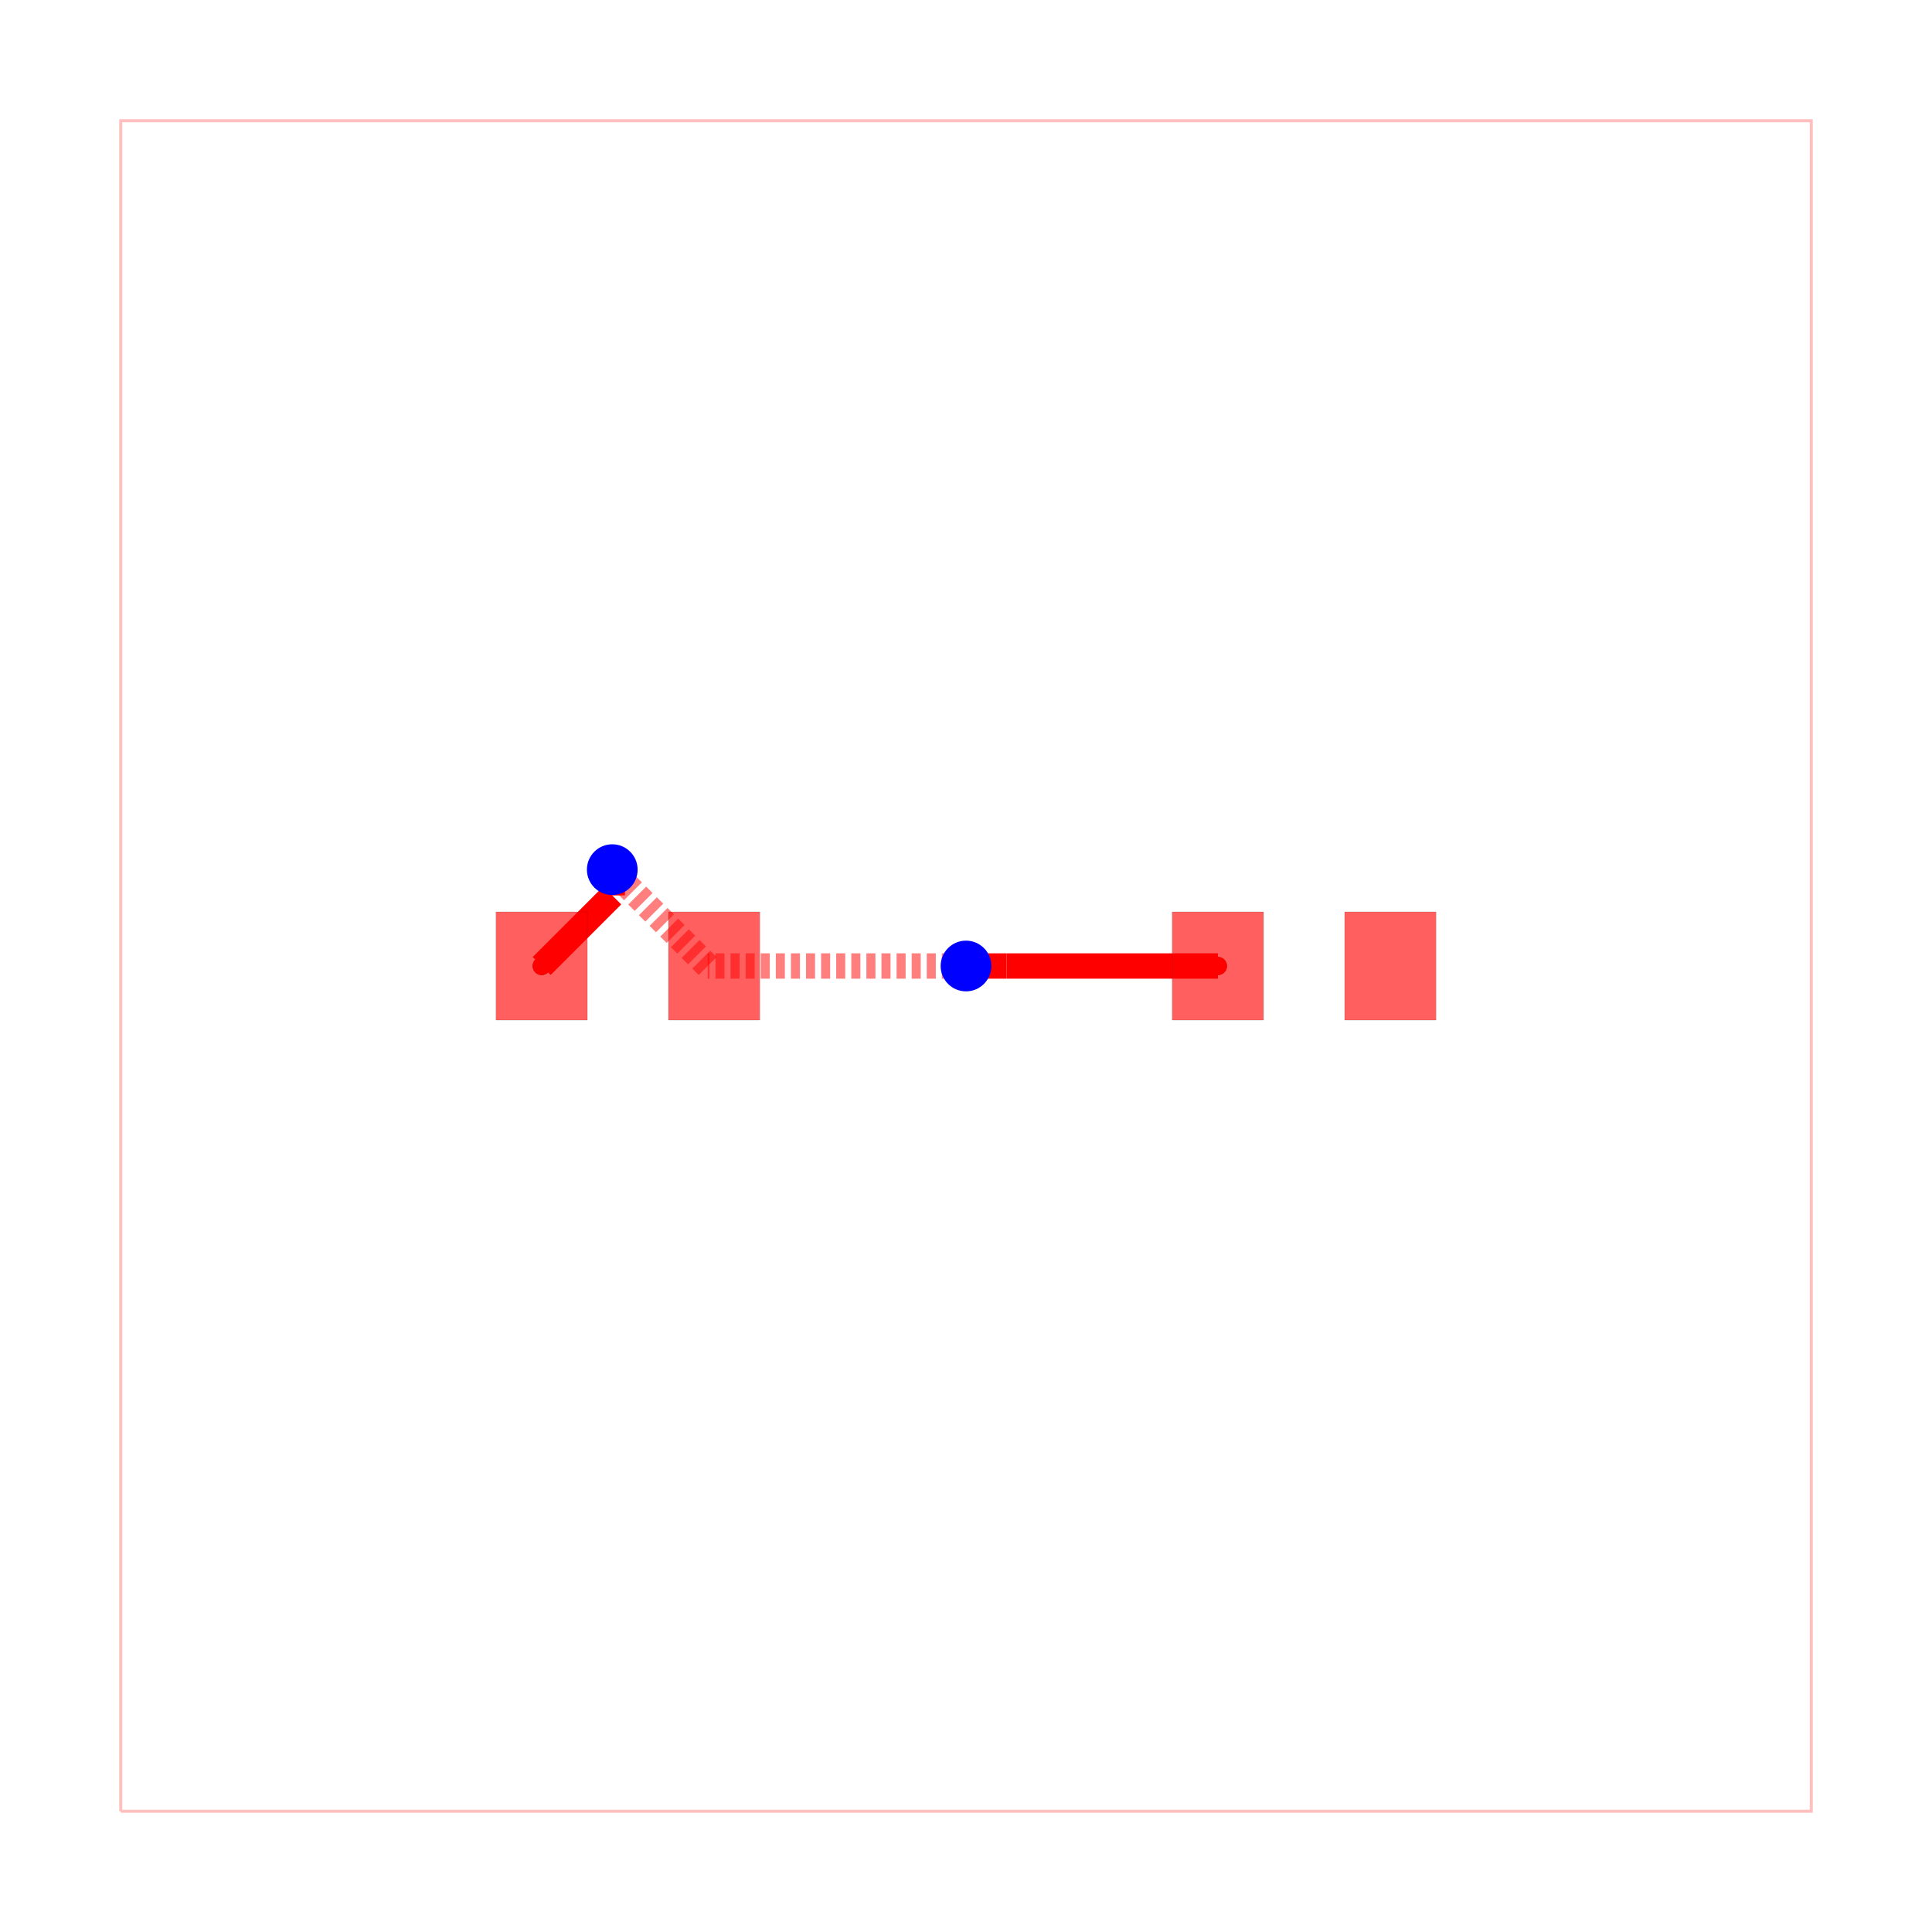
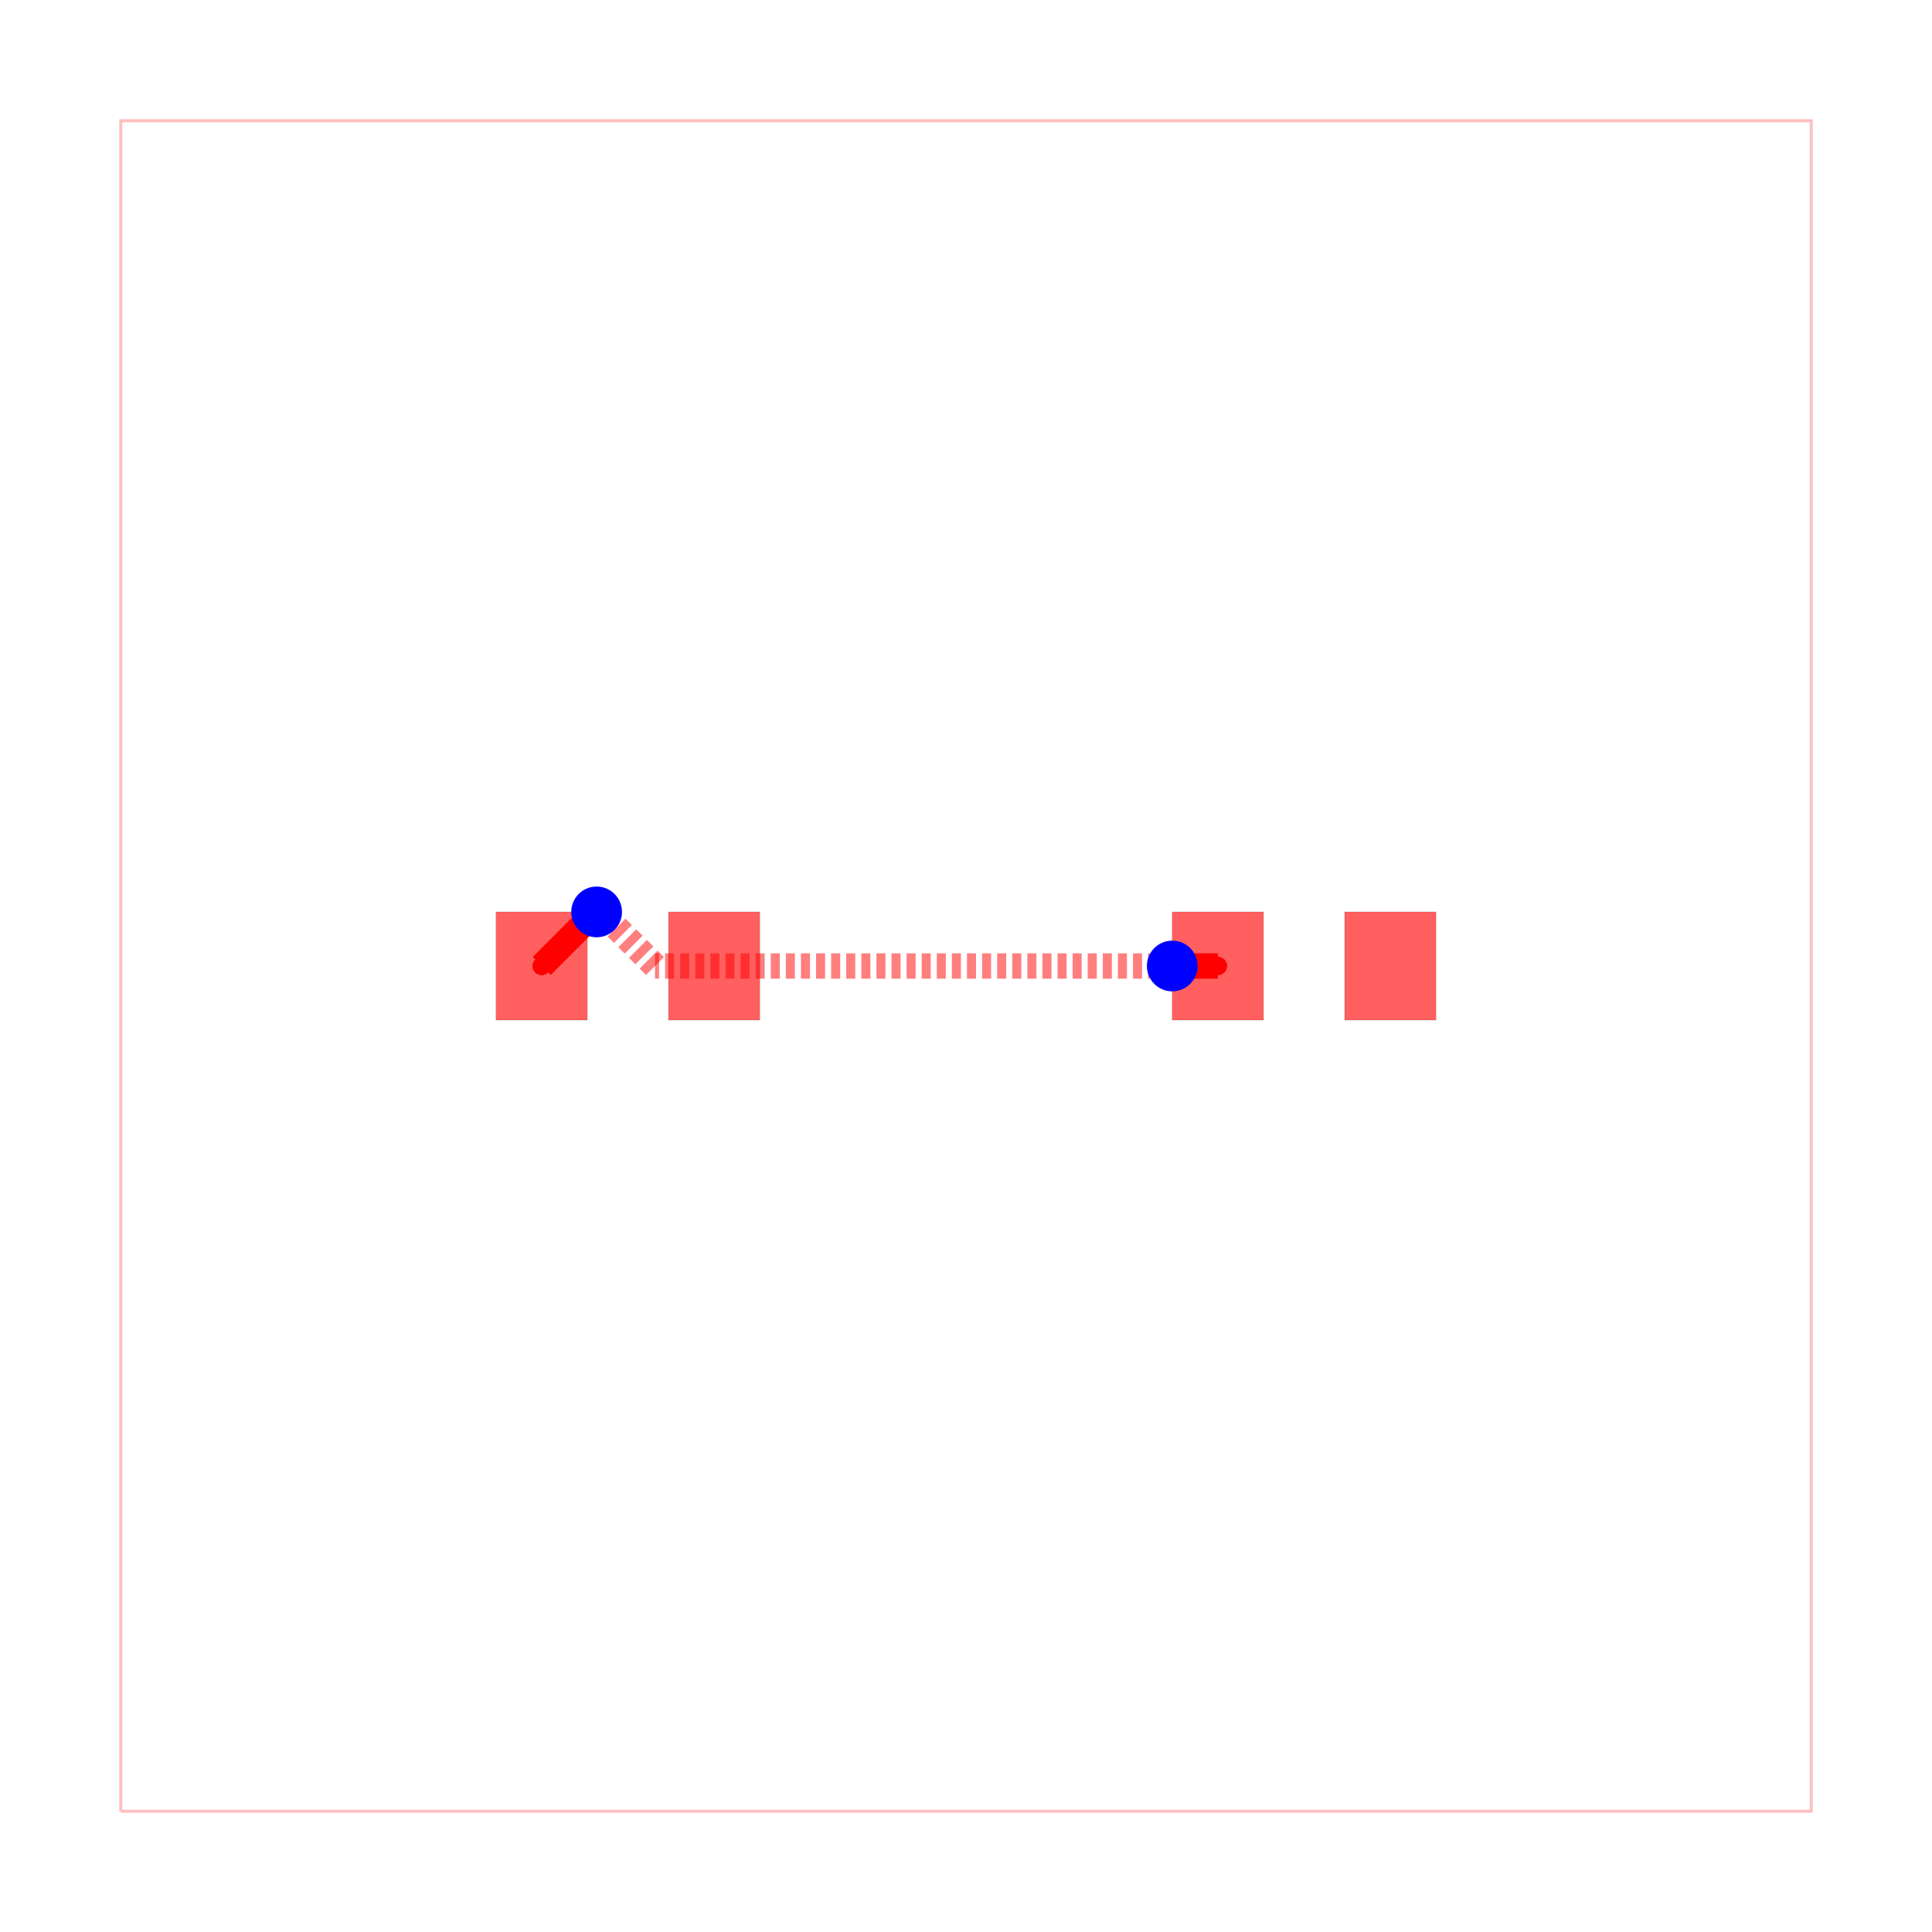
<svg xmlns="http://www.w3.org/2000/svg" width="640" height="640" viewBox="0 0 640 640">
  <rect width="100%" height="100%" fill="white" />
  <g>
    <circle data-type="point" data-label="source_trace_0 pcb_port_0" data-x="-2.51" data-y="0" cx="179.44" cy="320" r="3" fill="black" />
  </g>
  <g>
    <circle data-type="point" data-label="source_trace_0 pcb_port_2" data-x="1.49" data-y="0" cx="403.44" cy="320" r="3" fill="black" />
  </g>
  <g>
    <circle data-type="point" data-label="source_trace_0 (top)" data-x="-2.51" data-y="0" cx="179.44" cy="320" r="3" fill="hsl(0, 100%, 50%)" />
  </g>
  <g>
    <circle data-type="point" data-label="source_trace_0 (top)" data-x="1.49" data-y="0" cx="403.44" cy="320" r="3" fill="hsl(0, 100%, 50%)" />
  </g>
  <g>
    <polyline data-points="-5,-5 5,-5 5,5 -5,5 -5,-5" data-type="line" data-label="" points="40,600 600,600 600,40 40,40 40,600" fill="none" stroke="rgba(255,0,0,0.25)" stroke-width="1px" />
  </g>
  <g>
-     <polyline data-points="1.49,0 0.2400803212851406,0" data-type="line" data-label="" points="403.44,320 333.444,320" fill="none" stroke="hsl(0, 100%, 50%)" stroke-width="8.4" />
+     <polyline data-points="1.49,0 1.24,0" data-type="line" data-label="" points="403.44,320 389.44,320" fill="none" stroke="hsl(0, 100%, 50%)" stroke-width="8.4" />
  </g>
  <g>
-     <polyline data-points="0.2400803212851406,0 0.24008032128514056,-3.5813068325494834e-17" data-type="line" data-label="" points="333.444,320 333.444,320" fill="none" stroke="hsl(0, 100%, 50%)" stroke-width="8.4" />
+     <polyline data-points="1.24,0 1.24,0" data-type="line" data-label="" points="389.44,320 389.44,320" fill="none" stroke="hsl(0, 100%, 50%)" stroke-width="8.4" />
  </g>
  <g>
-     <polyline data-points="0.24008032128514056,-3.5813068325494834e-17 1.1102230246251565e-16,-5.551115123125783e-17" data-type="line" data-label="" points="333.444,320 320,320" fill="none" stroke="hsl(0, 100%, 50%)" stroke-width="8.4" />
+     <polyline data-points="1.24,0 1.22,0" data-type="line" data-label="" points="389.44,320 388.32,320" fill="none" stroke="hsl(0, 100%, 50%)" stroke-width="8.4" />
  </g>
  <g>
-     <polyline data-points="1.1102230246251565e-16,-5.551115123125783e-17 -1.5281906564022976,-5.551115123125783e-17" data-type="line" data-label="" points="320,320 234.421,320" fill="none" stroke="rgba(255,0,0,0.5)" stroke-width="8.4" stroke-dasharray="3 2" />
+     <polyline data-points="1.22,0 -1.8396637456218374,0" data-type="line" data-label="" points="388.32,320 216.979,320" fill="none" stroke="rgba(255,0,0,0.5)" stroke-width="8.4" stroke-dasharray="3 2" />
  </g>
  <g>
-     <polyline data-points="-1.5281906564022976,-5.551115123125783e-17 -2.0379855640053726,0.509794907603075" data-type="line" data-label="" points="234.421,320 205.873,291.451" fill="none" stroke="rgba(255,0,0,0.5)" stroke-width="8.4" stroke-dasharray="3 2" />
+     <polyline data-points="-1.8396637456218374,0 -2.147093820969106,0.30743007534726846" data-type="line" data-label="" points="216.979,320 199.763,302.784" fill="none" stroke="rgba(255,0,0,0.5)" stroke-width="8.4" stroke-dasharray="3 2" />
  </g>
  <g>
-     <polyline data-points="-2.0379855640053726,0.509794907603075 -2.0925000000000002,0.5700000000000003" data-type="line" data-label="" points="205.873,291.451 202.82,288.08" fill="none" stroke="rgba(255,0,0,0.5)" stroke-width="8.4" stroke-dasharray="3 2" />
+     <polyline data-points="-2.147093820969106,0.30743007534726846 -2.185,0.3200000000000002" data-type="line" data-label="" points="199.763,302.784 197.64,302.08" fill="none" stroke="rgba(255,0,0,0.5)" stroke-width="8.4" stroke-dasharray="3 2" />
  </g>
  <g>
-     <polyline data-points="-2.0925000000000002,0.5700000000000003 -2.0925000000000002,0.41749999999999954" data-type="line" data-label="" points="202.82,288.08 202.82,296.62" fill="none" stroke="hsl(0, 100%, 50%)" stroke-width="8.4" />
+     <polyline data-points="-2.185,0.3200000000000002 -2.1899999999999995,0.3200000000000002" data-type="line" data-label="" points="197.64,302.08 197.36,302.08" fill="none" stroke="hsl(0, 100%, 50%)" stroke-width="8.4" />
  </g>
  <g>
-     <polyline data-points="-2.0925000000000002,0.41749999999999954 -2.51,0" data-type="line" data-label="" points="202.82,296.62 179.44,320" fill="none" stroke="hsl(0, 100%, 50%)" stroke-width="8.4" />
+     <polyline data-points="-2.1899999999999995,0.3200000000000002 -2.51,0" data-type="line" data-label="" points="197.36,302.08 179.44,320" fill="none" stroke="hsl(0, 100%, 50%)" stroke-width="8.4" />
  </g>
  <g>
    <rect data-type="rect" data-label="top" data-x="-2.51" data-y="0" x="164.32" y="302.08" width="30.24" height="35.84" fill="rgba(255,0,0,0.25)" stroke="black" stroke-width="0.018" />
  </g>
  <g>
    <rect data-type="rect" data-label="top" data-x="-1.49" data-y="0" x="221.44" y="302.08" width="30.24" height="35.84" fill="rgba(255,0,0,0.25)" stroke="black" stroke-width="0.018" />
  </g>
  <g>
    <rect data-type="rect" data-label="top" data-x="1.49" data-y="0" x="388.32" y="302.08" width="30.24" height="35.84" fill="rgba(255,0,0,0.25)" stroke="black" stroke-width="0.018" />
  </g>
  <g>
    <rect data-type="rect" data-label="top" data-x="2.51" data-y="0" x="445.44" y="302.08" width="30.24" height="35.84" fill="rgba(255,0,0,0.25)" stroke="black" stroke-width="0.018" />
  </g>
  <g>
    <rect data-type="rect" data-label="" data-x="-2.51" data-y="0" x="164.32" y="302.08" width="30.24" height="35.84" fill="rgba(255,0,0,0.5)" stroke="black" stroke-width="0.018" />
  </g>
  <g>
    <rect data-type="rect" data-label="" data-x="-1.49" data-y="0" x="221.44" y="302.08" width="30.24" height="35.84" fill="rgba(255,0,0,0.5)" stroke="black" stroke-width="0.018" />
  </g>
  <g>
    <rect data-type="rect" data-label="" data-x="1.49" data-y="0" x="388.32" y="302.08" width="30.24" height="35.84" fill="rgba(255,0,0,0.5)" stroke="black" stroke-width="0.018" />
  </g>
  <g>
    <rect data-type="rect" data-label="" data-x="2.51" data-y="0" x="445.44" y="302.08" width="30.24" height="35.84" fill="rgba(255,0,0,0.5)" stroke="black" stroke-width="0.018" />
  </g>
-   <circle data-type="circle" data-label="" data-x="1.1102230246251565e-16" data-y="-5.551115123125783e-17" cx="320" cy="320" r="8.4" fill="blue" stroke="none" stroke-width="0.018" />
-   <circle data-type="circle" data-label="" data-x="-2.0925000000000002" data-y="0.5700000000000003" cx="202.82" cy="288.08" r="8.4" fill="blue" stroke="none" stroke-width="0.018" />
+   <circle data-type="circle" data-label="" data-x="1.22" data-y="0" cx="388.32" cy="320" r="8.4" fill="blue" stroke="none" stroke-width="0.018" />
+   <circle data-type="circle" data-label="" data-x="-2.185" data-y="0.3200000000000002" cx="197.64" cy="302.08" r="8.4" fill="blue" stroke="none" stroke-width="0.018" />
  <g id="crosshair" style="display: none">
    <line id="crosshair-h" y1="0" y2="640" stroke="#666" stroke-width="0.5" />
    <line id="crosshair-v" x1="0" x2="640" stroke="#666" stroke-width="0.5" />
    <text id="coordinates" font-family="monospace" font-size="12" fill="#666" />
  </g>
</svg>
